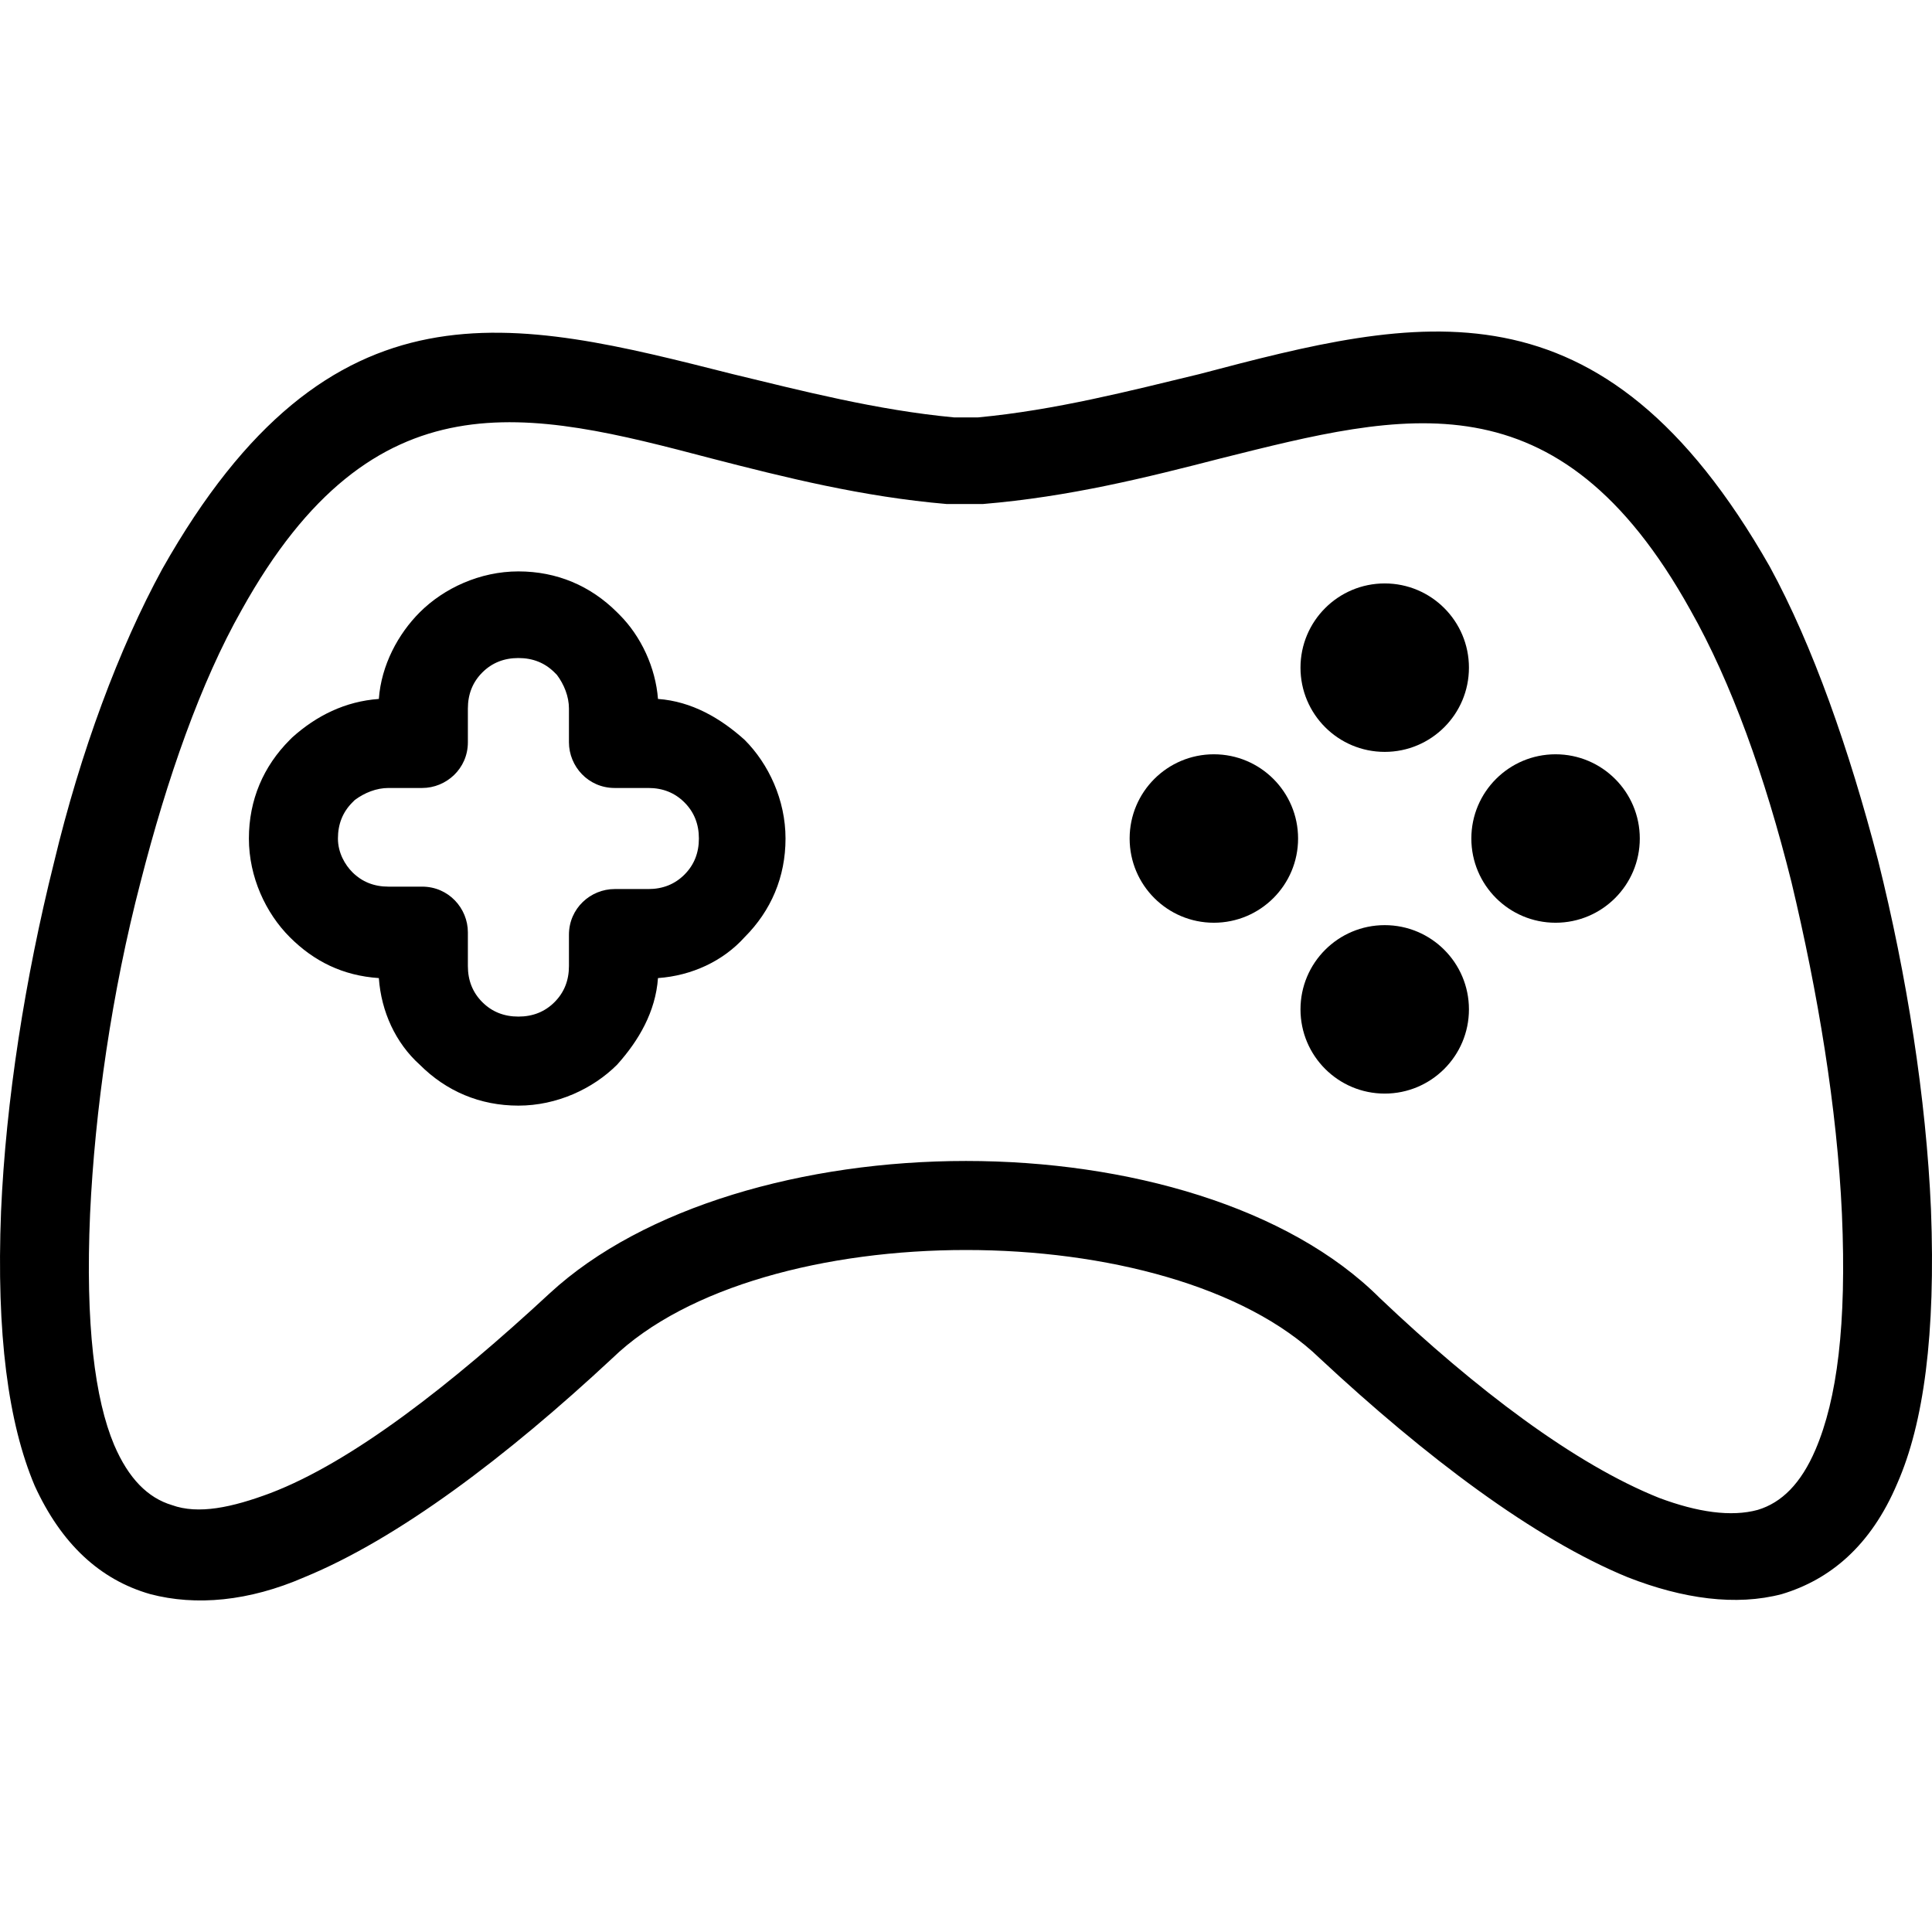
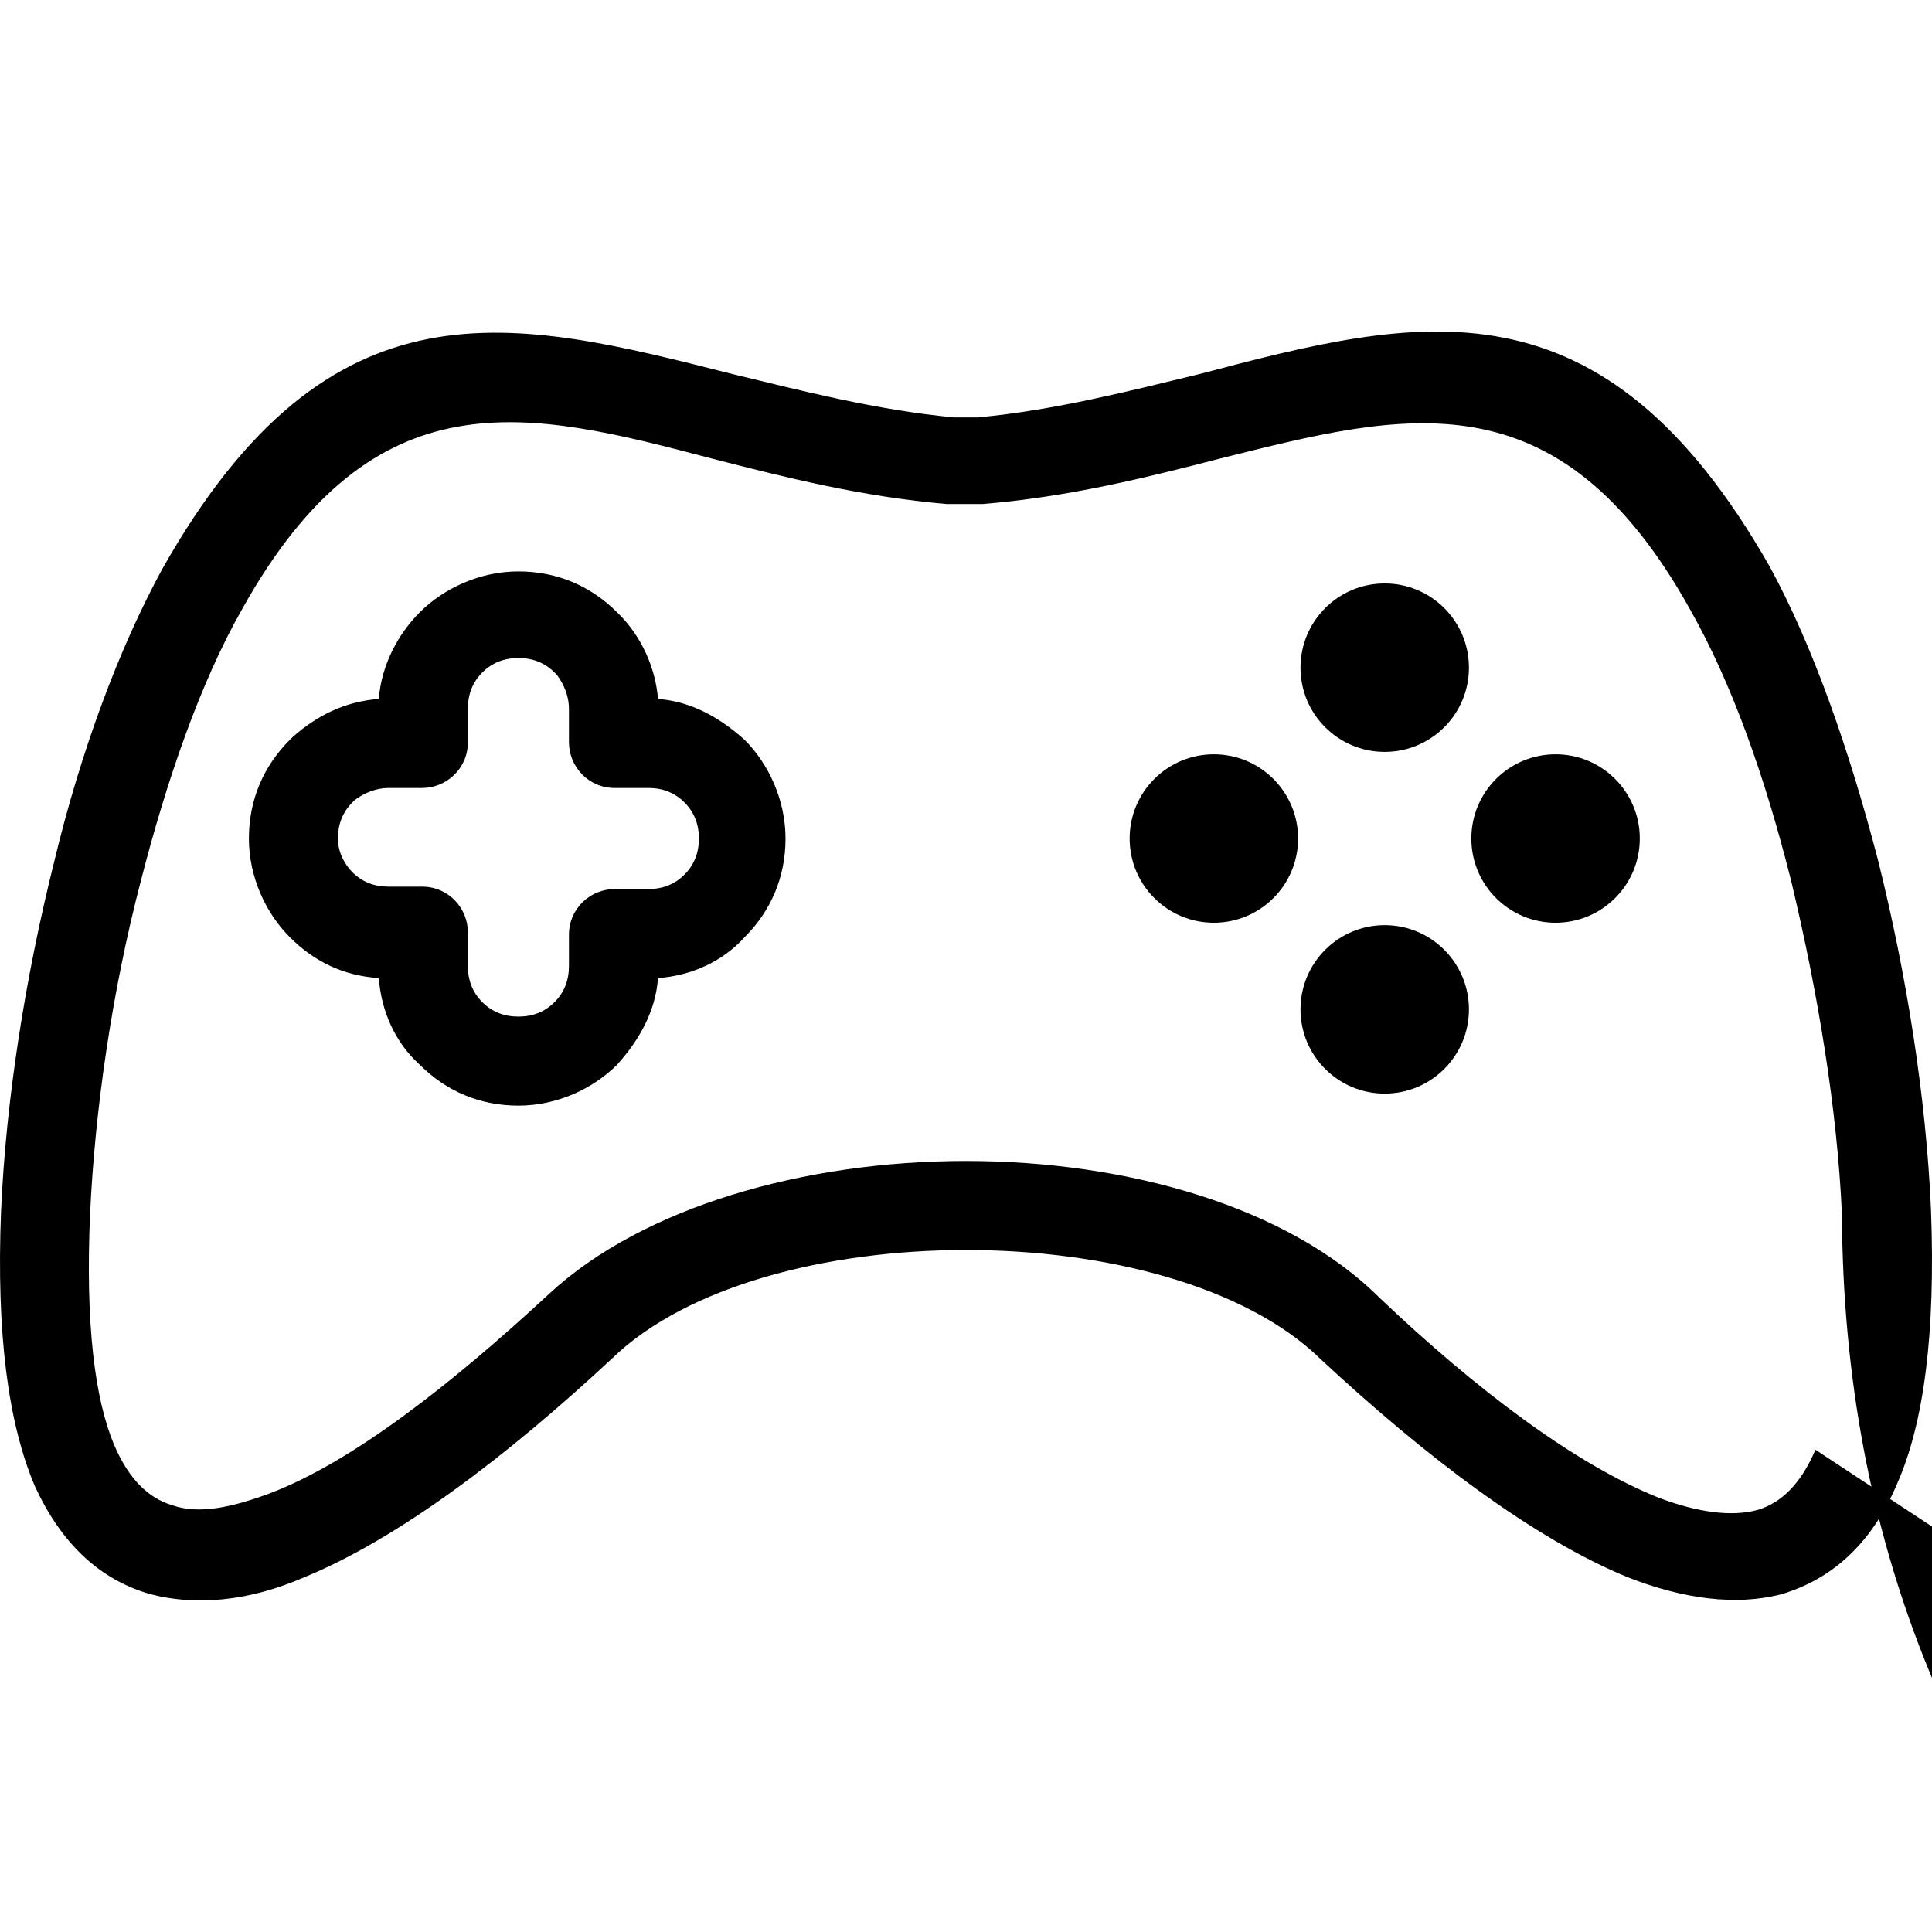
<svg xmlns="http://www.w3.org/2000/svg" version="1.1" id="Capa_1" x="0px" y="0px" viewBox="0 0 321.145 321.145" style="enable-background:new 0 0 321.145 321.145;" xml:space="preserve">
  <g>
    <g>
-       <path d="M320.973,200.981c-0.8-18.4-4-38.8-8.8-58c-4.8-18.4-10.8-35.6-18-48.8c-28-49.2-58.4-41.6-94.8-32    c-11.6,2.8-24,6-36.8,7.2h-4c-12.8-1.2-25.2-4.4-36.8-7.2c-36.4-9.2-66.8-17.2-94.8,32.4c-7.2,13.2-13.6,30.4-18,48.8    c-4.8,19.2-8,39.6-8.8,58c-0.8,20.4,1.2,35.2,5.6,45.6c4.4,9.6,10.8,15.6,19.2,18c7.6,2,16.4,1.2,25.6-2.8    c15.6-6.4,33.6-20,51.2-36.4c12.4-12,35.6-18,58.8-18s46.4,6,58.8,18c17.6,16.4,35.6,30,51.2,36.4c9.2,3.6,18,4.8,25.6,2.8    c8-2.4,14.8-8,19.2-18.4C319.773,236.581,321.773,221.781,320.973,200.981z M301.773,240.981c-2.4,5.6-5.6,8.8-9.6,10    c-4.4,1.2-10,0.4-16.4-2c-14-5.6-30.4-18-46.4-33.2c-15.2-15.2-42-22.8-68.8-22.8s-53.6,7.6-69.2,22c-16.4,15.2-32.8,28-46.4,33.2    c-6.4,2.4-12,3.6-16.4,2c-4-1.2-7.2-4.4-9.6-10c-3.2-7.6-4.8-20-4-38.4c0.8-17.2,3.6-36.8,8.4-55.2c4.4-17.2,10-33.2,16.8-45.2    c22-39.6,47.6-33.2,78-25.2c12.4,3.2,25.2,6.4,39.2,7.6c0.4,0,0.4,0,0.8,0h4.4c0.4,0,0.4,0,0.8,0c14.4-1.2,27.2-4.4,39.6-7.6    c30.4-7.6,56-14.4,78,25.2c6.8,12,12.4,27.6,16.8,45.2c4.4,18.4,7.6,37.6,8.4,55.2    C306.973,220.181,305.373,232.581,301.773,240.981z" />
+       <path d="M320.973,200.981c-0.8-18.4-4-38.8-8.8-58c-4.8-18.4-10.8-35.6-18-48.8c-28-49.2-58.4-41.6-94.8-32 c-11.6,2.8-24,6-36.8,7.2h-4c-12.8-1.2-25.2-4.4-36.8-7.2c-36.4-9.2-66.8-17.2-94.8,32.4c-7.2,13.2-13.6,30.4-18,48.8 c-4.8,19.2-8,39.6-8.8,58c-0.8,20.4,1.2,35.2,5.6,45.6c4.4,9.6,10.8,15.6,19.2,18c7.6,2,16.4,1.2,25.6-2.8 c15.6-6.4,33.6-20,51.2-36.4c12.4-12,35.6-18,58.8-18s46.4,6,58.8,18c17.6,16.4,35.6,30,51.2,36.4c9.2,3.6,18,4.8,25.6,2.8c8-2.4,14.8-8,19.2-18.4C319.773,236.581,321.773,221.781,320.973,200.981z M301.773,240.981c-2.4,5.6-5.6,8.8-9.6,10c-4.4,1.2-10,0.4-16.4-2c-14-5.6-30.4-18-46.4-33.2c-15.2-15.2-42-22.8-68.8-22.8s-53.6,7.6-69.2,22c-16.4,15.2-32.8,28-46.4,33.2c-6.4,2.4-12,3.6-16.4,2c-4-1.2-7.2-4.4-9.6-10c-3.2-7.6-4.8-20-4-38.4c0.8-17.2,3.6-36.8,8.4-55.2c4.4-17.2,10-33.2,16.8-45.2c22-39.6,47.6-33.2,78-25.2c12.4,3.2,25.2,6.4,39.2,7.6c0.4,0,0.4,0,0.8,0h4.4c0.4,0,0.4,0,0.8,0c14.4-1.2,27.2-4.4,39.6-7.6c30.4-7.6,56-14.4,78,25.2c6.8,12,12.4,27.6,16.8,45.2c4.4,18.4,7.6,37.6,8.4,55.206.973,220.181,305.373,232.581,301.773,240.981z" />
    </g>
  </g>
  <g>
    <g>
-       <path d="M123.773,122.981c-4-3.6-8.8-6.4-14.4-6.8c-0.4-5.2-2.8-10.4-6.4-14l-0.4-0.4c-4.4-4.4-10-6.8-16.4-6.8    c-6.4,0-12.4,2.8-16.4,6.8c-3.6,3.6-6.4,8.8-6.8,14.4c-5.6,0.4-10.4,2.8-14.4,6.4l-0.4,0.4c-4.4,4.4-6.8,10-6.8,16.4    c0,6.4,2.8,12.4,6.8,16.4c4,4,8.8,6.4,14.8,6.8c0.4,5.6,2.8,10.8,6.8,14.4c4.4,4.4,10,6.8,16.4,6.8c6.4,0,12.4-2.8,16.4-6.8    c3.6-4,6.4-8.8,6.8-14.4c5.6-0.4,10.8-2.8,14.4-6.8c4.4-4.4,6.8-10,6.8-16.4C130.573,132.981,127.773,126.981,123.773,122.981z     M113.773,145.381c-1.6,1.6-3.6,2.4-6,2.4h-5.6c-4,0-7.6,3.2-7.6,7.6v5.2c0,2.4-0.8,4.4-2.4,6c-1.6,1.6-3.6,2.4-6,2.4    c-2.4,0-4.4-0.8-6-2.4c-1.6-1.6-2.4-3.6-2.4-6v-5.6c0-4-3.2-7.6-7.6-7.6h-5.6c-2.4,0-4.4-0.8-6-2.4c-1.2-1.2-2.4-3.2-2.4-5.6    c0-2.4,0.8-4.4,2.4-6c0,0,0,0,0.4-0.4c1.6-1.2,3.6-2,5.6-2h5.6c4,0,7.6-3.2,7.6-7.6v-5.6c0-2.4,0.8-4.4,2.4-6    c1.6-1.6,3.6-2.4,6-2.4c2.4,0,4.4,0.8,6,2.4c0,0,0,0,0.4,0.4c1.2,1.6,2,3.6,2,5.6v5.6c0,4,3.2,7.6,7.6,7.6h5.6    c2.4,0,4.4,0.8,6,2.4c1.6,1.6,2.4,3.6,2.4,6C116.173,141.781,115.373,143.781,113.773,145.381z" />
+       <path d="M123.773,122.981c-4-3.6-8.8-6.4-14.4-6.8c-0.4-5.2-2.8-10.4-6.4-14l-0.4-0.4c-4.4-4.4-10-6.8-16.4-6.8c-6.4,0-12.4,2.8-16.4,6.8c-3.6,3.6-6.4,8.8-6.8,14.4c-5.6,0.4-10.4,2.8-14.4,6.4l-0.4,0.4c-4.4,4.4-6.8,10-6.8,16.4c0,6.4,2.8,12.4,6.8,16.4c4,4,8.8,6.4,14.8,6.8c0.4,5.6,2.8,10.8,6.8,14.4c4.4,4.4,10,6.8,16.4,6.8c6.4,0,12.4-2.8,16.4-6.8c3.6-4,6.4-8.8,6.8-14.4c5.6-0.4,10.8-2.8,14.4-6.8c4.4-4.4,6.8-10,6.8-16.4C130.573,132.981,127.773,126.981,123.773,122.981zM113.773,145.381c-1.6,1.6-3.6,2.4-6,2.4h-5.6c-4,0-7.6,3.2-7.6,7.6v5.2c0,2.4-0.8,4.4-2.4,6c-1.6,1.6-3.6,2.4-6,2.4c-2.4,0-4.4-0.8-6-2.4c-1.6-1.6-2.4-3.6-2.4-6v-5.6c0-4-3.2-7.6-7.6-7.6h-5.6c-2.4,0-4.4-0.8-6-2.4c-1.2-1.2-2.4-3.2-2.4-5.6c0-2.4,0.8-4.4,2.4-6c0,0,0,0,0.4-0.4c1.6-1.2,3.6-2,5.6-2h5.6c4,0,7.6-3.2,7.6-7.6v-5.6c0-2.4,0.8-4.4,2.4-6c1.6-1.6,3.6-2.4,6-2.4c2.4,0,4.4,0.8,6,2.4c0,0,0,0,0.4,0.4c1.2,1.6,2,3.6,2,5.6v5.6c0,4,3.2,7.6,7.6,7.6h5.6c2.4,0,4.4,0.8,6,2.4c1.6,1.6,2.4,3.6,2.4,6C116.173,141.781,115.373,143.781,113.773,145.381z" />
    </g>
  </g>
  <g>
    <g>
      <circle cx="230.173" cy="110.981" r="14" />
    </g>
  </g>
  <g>
    <g>
      <circle cx="230.173" cy="167.781" r="14" />
    </g>
  </g>
  <g>
    <g>
      <circle cx="201.773" cy="139.381" r="14" />
    </g>
  </g>
  <g>
    <g>
      <circle cx="258.573" cy="139.381" r="14" />
    </g>
  </g>
</svg>
